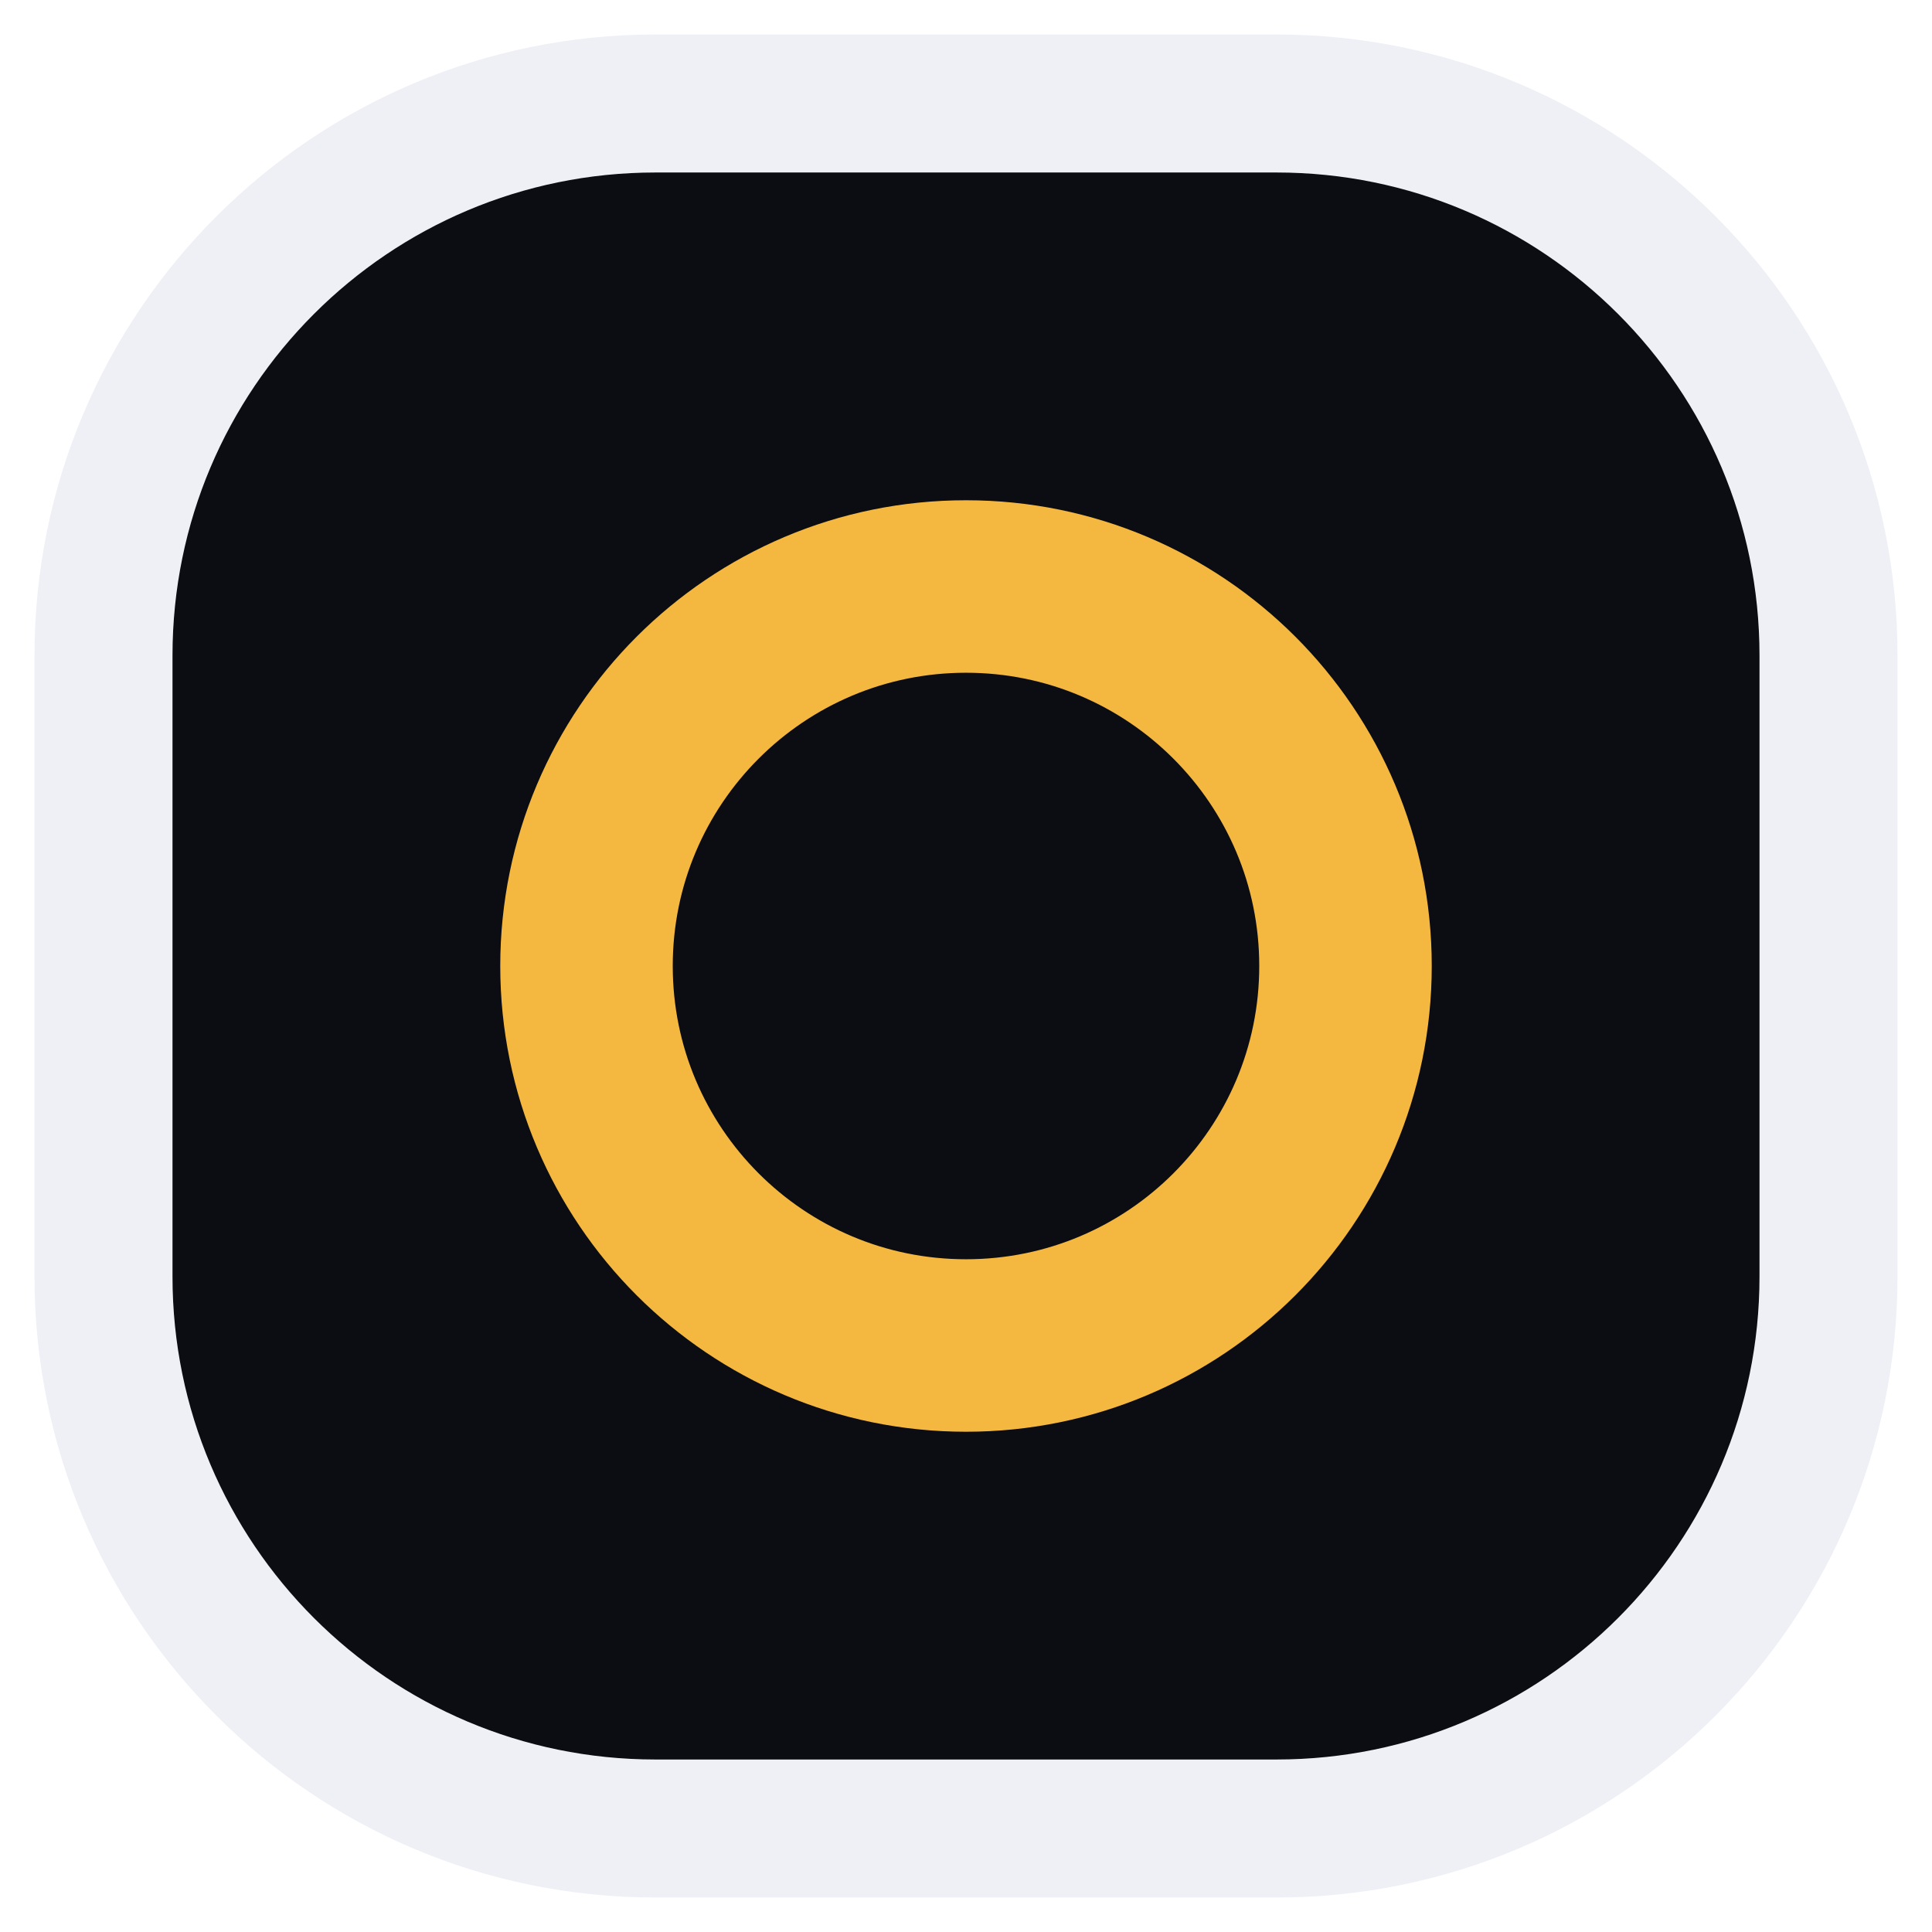
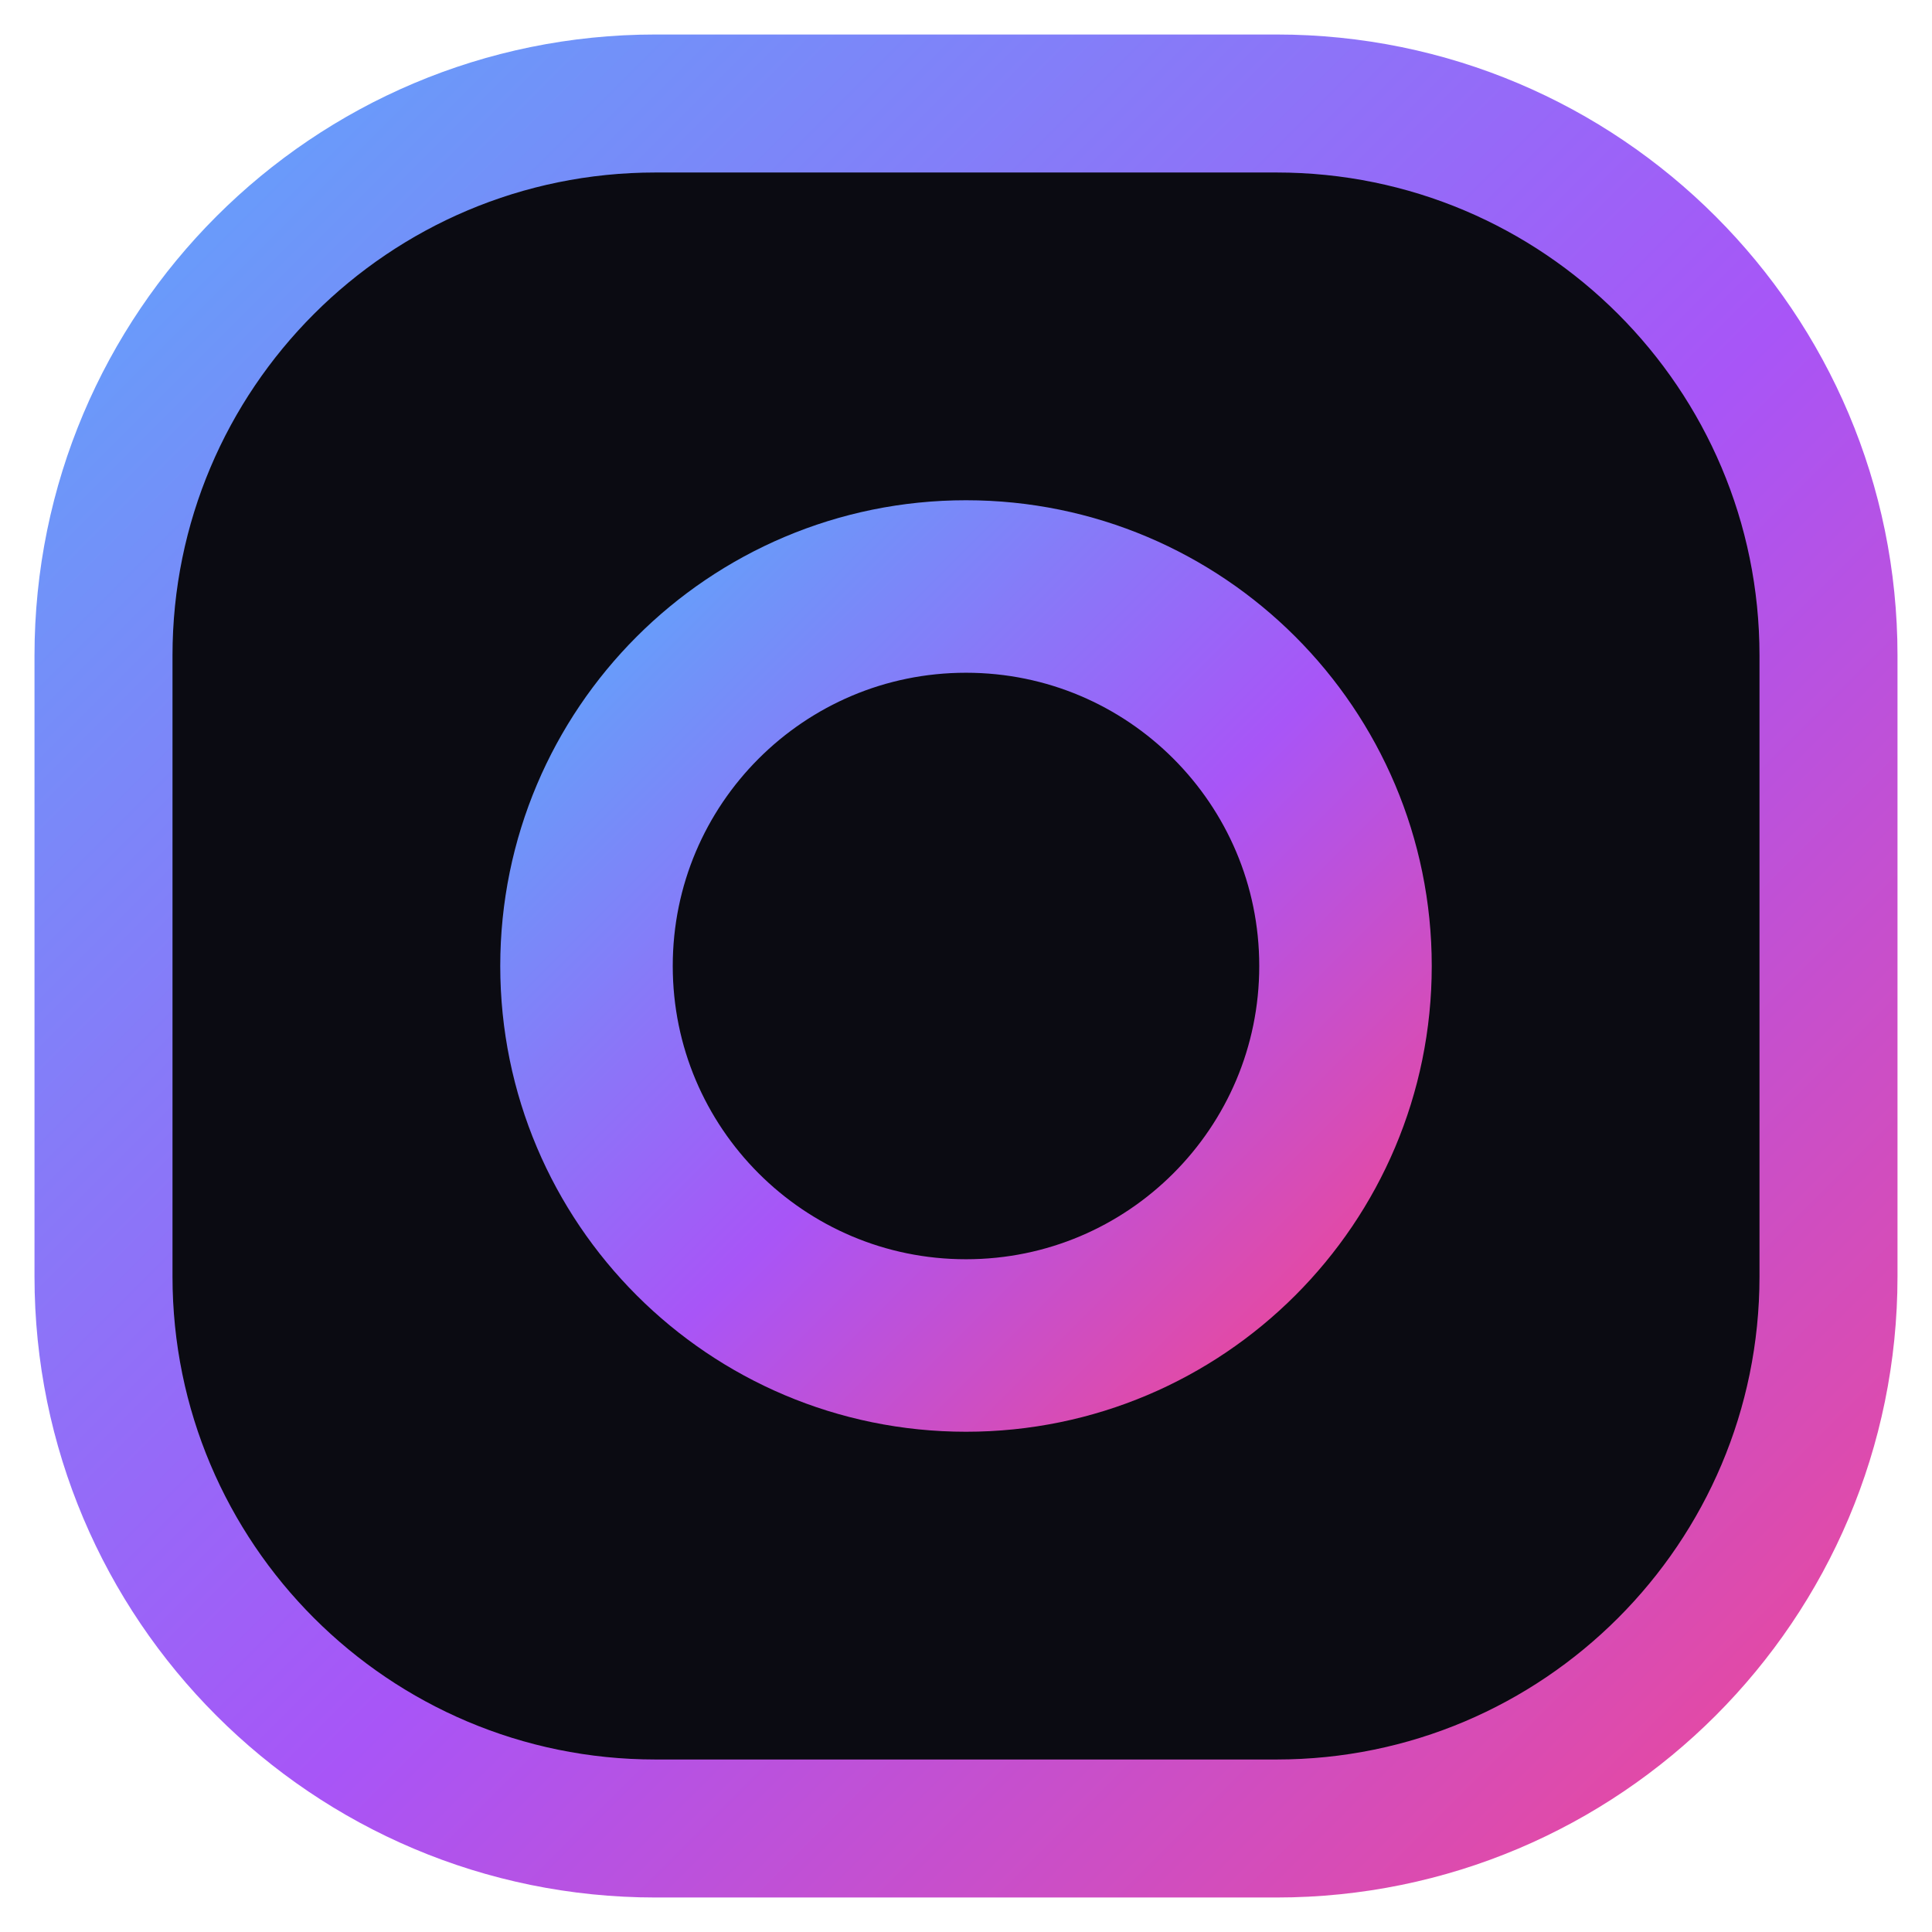
<svg xmlns="http://www.w3.org/2000/svg" width="32" height="32" viewBox="0 0 28 28">
-   <rect x="1.5" y="1.5" width="25" height="25" rx="8" fill="#0b0d12" stroke="#eef0f5" stroke-width="2" />
-   <circle cx="14" cy="14" r="5.5" fill="none" stroke="#f4b740" stroke-width="2.5" />
+   <defs>
+     <linearGradient id="deskfocus-logo" x1="0" y1="0" x2="1" y2="1">
+       <stop offset="0%" stop-color="#60a5fa" />
+       <stop offset="55%" stop-color="#a855f7" />
+       <stop offset="100%" stop-color="#ec4899" />
+     </linearGradient>
+   </defs>
+   <rect x="1.5" y="1.5" width="25" height="25" rx="8" fill="#0b0b12" stroke="url(#deskfocus-logo)" stroke-width="2" />
+   <circle cx="14" cy="14" r="5.5" fill="none" stroke="url(#deskfocus-logo)" stroke-width="2.5" />
</svg>
